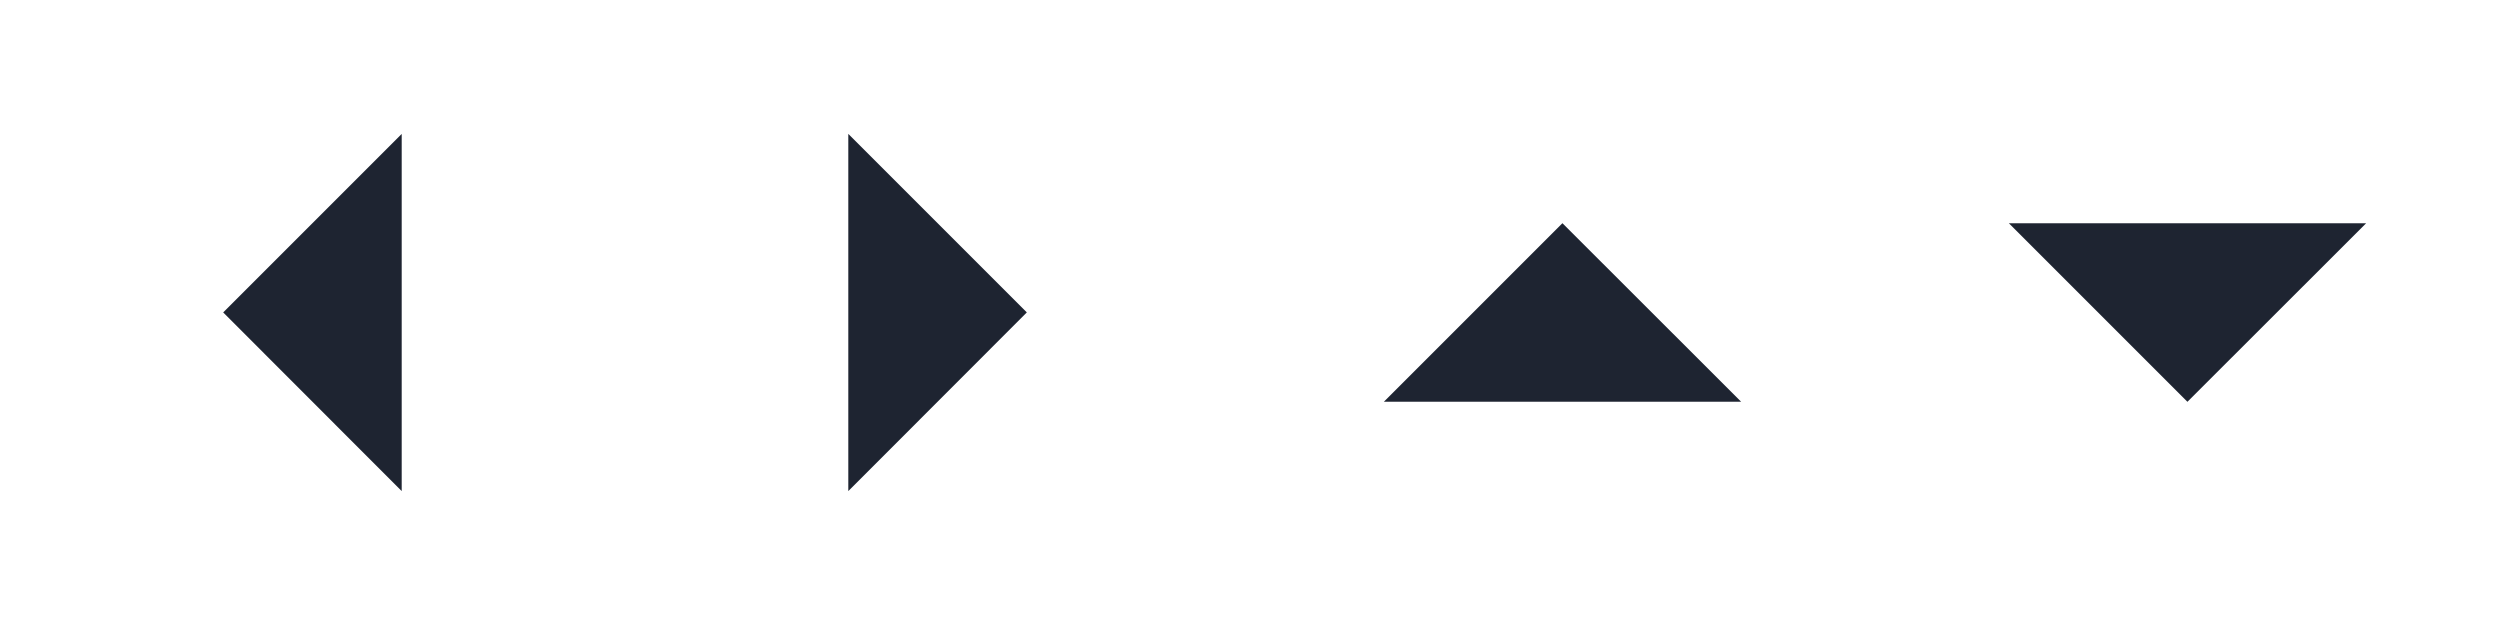
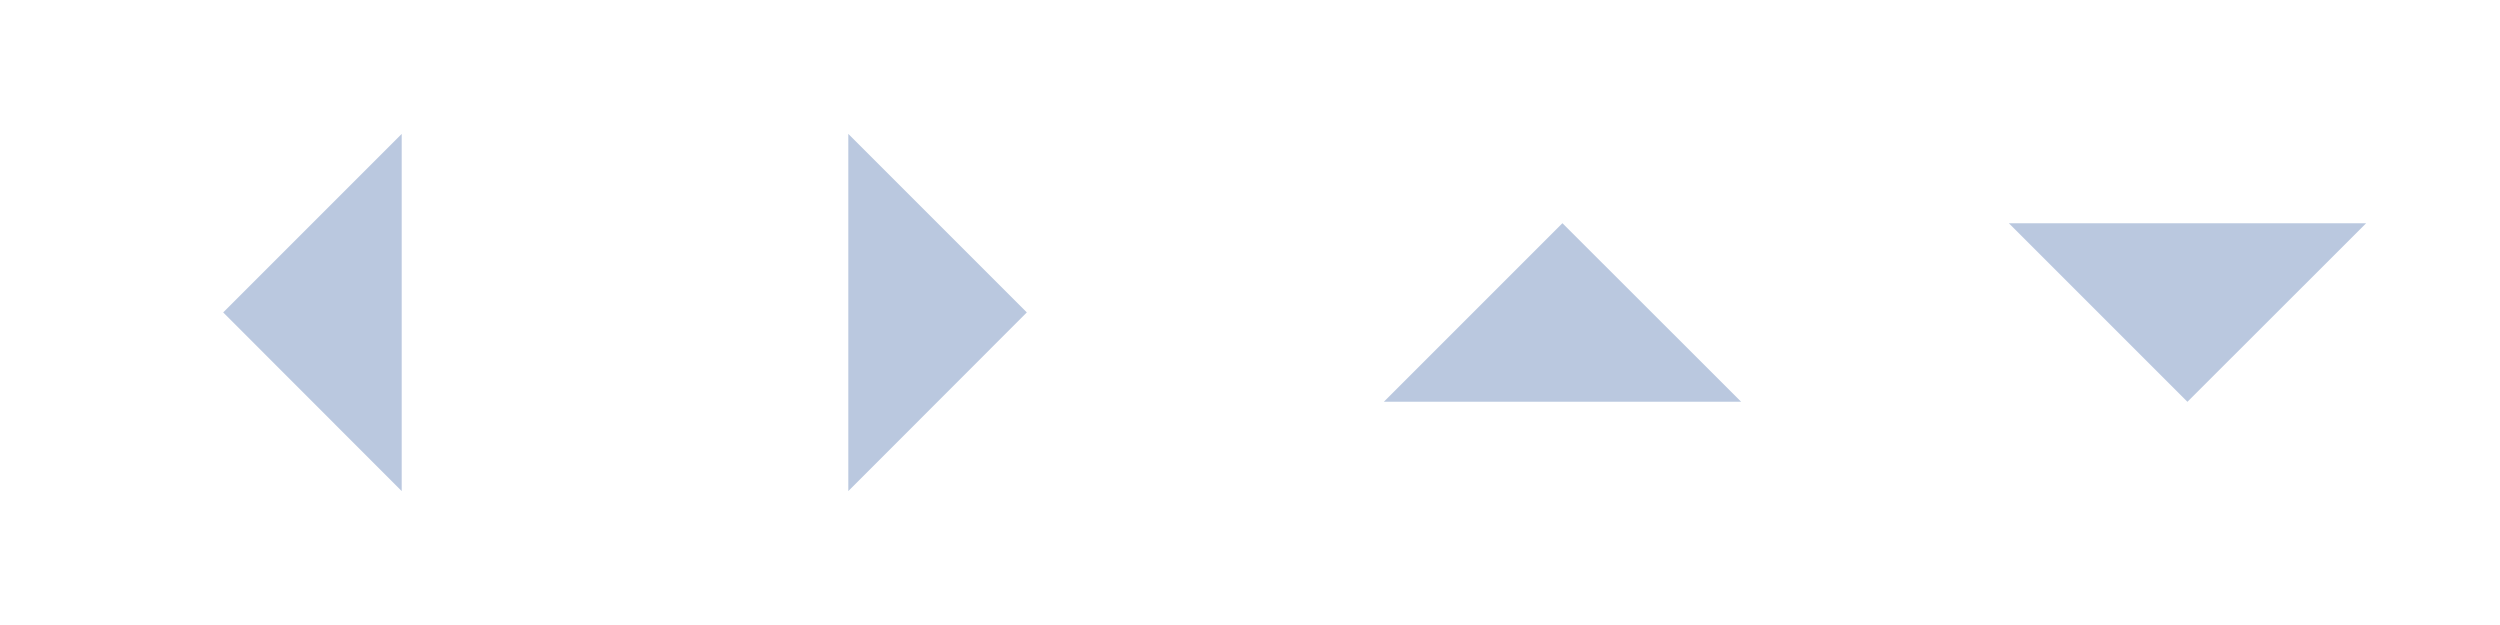
<svg xmlns="http://www.w3.org/2000/svg" width="56" height="14" viewBox="0 0 56 14" id="svg2" version="1.1">
+   <style id="style844" />
  <defs id="defs4">
    <style type="text/css" id="current-color-scheme" />
  </defs>
  <g id="layer1" transform="translate(-11.64165,-276.5458)">
    <g id="up-arrow" transform="matrix(3.779526,0,0,3.779526,-19.35831,-686.9733)" style="stroke-width:0.265">
      <rect transform="matrix(0,1,1,0,0,0)" y="15.61" x="254.931" height="3.704" width="3.704" id="rect4241" style="opacity:1;fill:none;fill-opacity:1;stroke:none;stroke-width:0.01;stroke-linecap:square;stroke-linejoin:miter;stroke-miterlimit:4;stroke-dasharray:none;stroke-dashoffset:0;stroke-opacity:1" />
-       <path id="path4148" d="m 17.462,256.254 -1.058,1.058 h 2.117 z" style="fill:#1e2431;fill-opacity:1;fill-rule:evenodd;stroke:none;stroke-width:0.07px;stroke-linecap:butt;stroke-linejoin:miter;stroke-opacity:1" class="ColorScheme-Text" />
+       <path id="path4148" d="m 17.462,256.254 -1.058,1.058 h 2.117 z" style="fill:#bac8df;fill-opacity:1;fill-rule:evenodd;stroke:none;stroke-width:0.07px;stroke-linecap:butt;stroke-linejoin:miter;stroke-opacity:1" class="ColorScheme-Text" />
    </g>
    <g id="down-arrow" transform="matrix(3.779526,0,0,-3.779526,-5.358306,1254.065)" style="stroke-width:0.265">
      <rect style="opacity:1;fill:none;fill-opacity:1;stroke:none;stroke-width:0.01;stroke-linecap:square;stroke-linejoin:miter;stroke-miterlimit:4;stroke-dasharray:none;stroke-dashoffset:0;stroke-opacity:1" id="rect4162" width="3.704" height="3.704" x="254.931" y="15.61" transform="matrix(0,1,1,0,0,0)" />
-       <path style="fill:#1e2431;fill-opacity:1;fill-rule:evenodd;stroke:none;stroke-width:0.07px;stroke-linecap:butt;stroke-linejoin:miter;stroke-opacity:1" d="m 17.462,256.254 -1.058,1.058 h 2.117 z" id="path4164" class="ColorScheme-Text" />
+       <path style="fill:#bac8df;fill-opacity:1;fill-rule:evenodd;stroke:none;stroke-width:0.07px;stroke-linecap:butt;stroke-linejoin:miter;stroke-opacity:1" d="m 17.462,256.254 -1.058,1.058 h 2.117 z" id="path4164" class="ColorScheme-Text" />
    </g>
    <g id="right-arrow" transform="matrix(0,3.779526,-3.779526,0,1003.161,217.5459)" style="stroke-width:0.265">
      <rect style="opacity:1;fill:none;fill-opacity:1;stroke:none;stroke-width:0.01;stroke-linecap:square;stroke-linejoin:miter;stroke-miterlimit:4;stroke-dasharray:none;stroke-dashoffset:0;stroke-opacity:1" id="rect4168" width="3.704" height="3.704" x="254.931" y="15.61" transform="matrix(0,1,1,0,0,0)" />
-       <path style="fill:#1e2431;fill-opacity:1;fill-rule:evenodd;stroke:none;stroke-width:0.07px;stroke-linecap:butt;stroke-linejoin:miter;stroke-opacity:1" d="m 17.462,256.254 -1.058,1.058 h 2.117 z" id="path4170" class="ColorScheme-Text" />
+       <path style="fill:#bac8df;fill-opacity:1;fill-rule:evenodd;stroke:none;stroke-width:0.07px;stroke-linecap:butt;stroke-linejoin:miter;stroke-opacity:1" d="m 17.462,256.254 -1.058,1.058 h 2.117 z" id="path4170" class="ColorScheme-Text" />
    </g>
    <g transform="matrix(0,3.779526,3.779526,0,-951.8776,217.5459)" id="left-arrow" style="stroke-width:0.265">
      <rect transform="matrix(0,1,1,0,0,0)" y="15.61" x="254.931" height="3.704" width="3.704" id="rect4174" style="opacity:1;fill:none;fill-opacity:1;stroke:none;stroke-width:0.01;stroke-linecap:square;stroke-linejoin:miter;stroke-miterlimit:4;stroke-dasharray:none;stroke-dashoffset:0;stroke-opacity:1" />
-       <path id="path4176" d="m 17.462,256.254 -1.058,1.058 h 2.117 z" style="fill:#1e2431;fill-opacity:1;fill-rule:evenodd;stroke:none;stroke-width:0.07px;stroke-linecap:butt;stroke-linejoin:miter;stroke-opacity:1" class="ColorScheme-Text" />
+       <path id="path4176" d="m 17.462,256.254 -1.058,1.058 h 2.117 z" style="fill:#bac8df;fill-opacity:1;fill-rule:evenodd;stroke:none;stroke-width:0.07px;stroke-linecap:butt;stroke-linejoin:miter;stroke-opacity:1" class="ColorScheme-Text" />
    </g>
  </g>
</svg>
